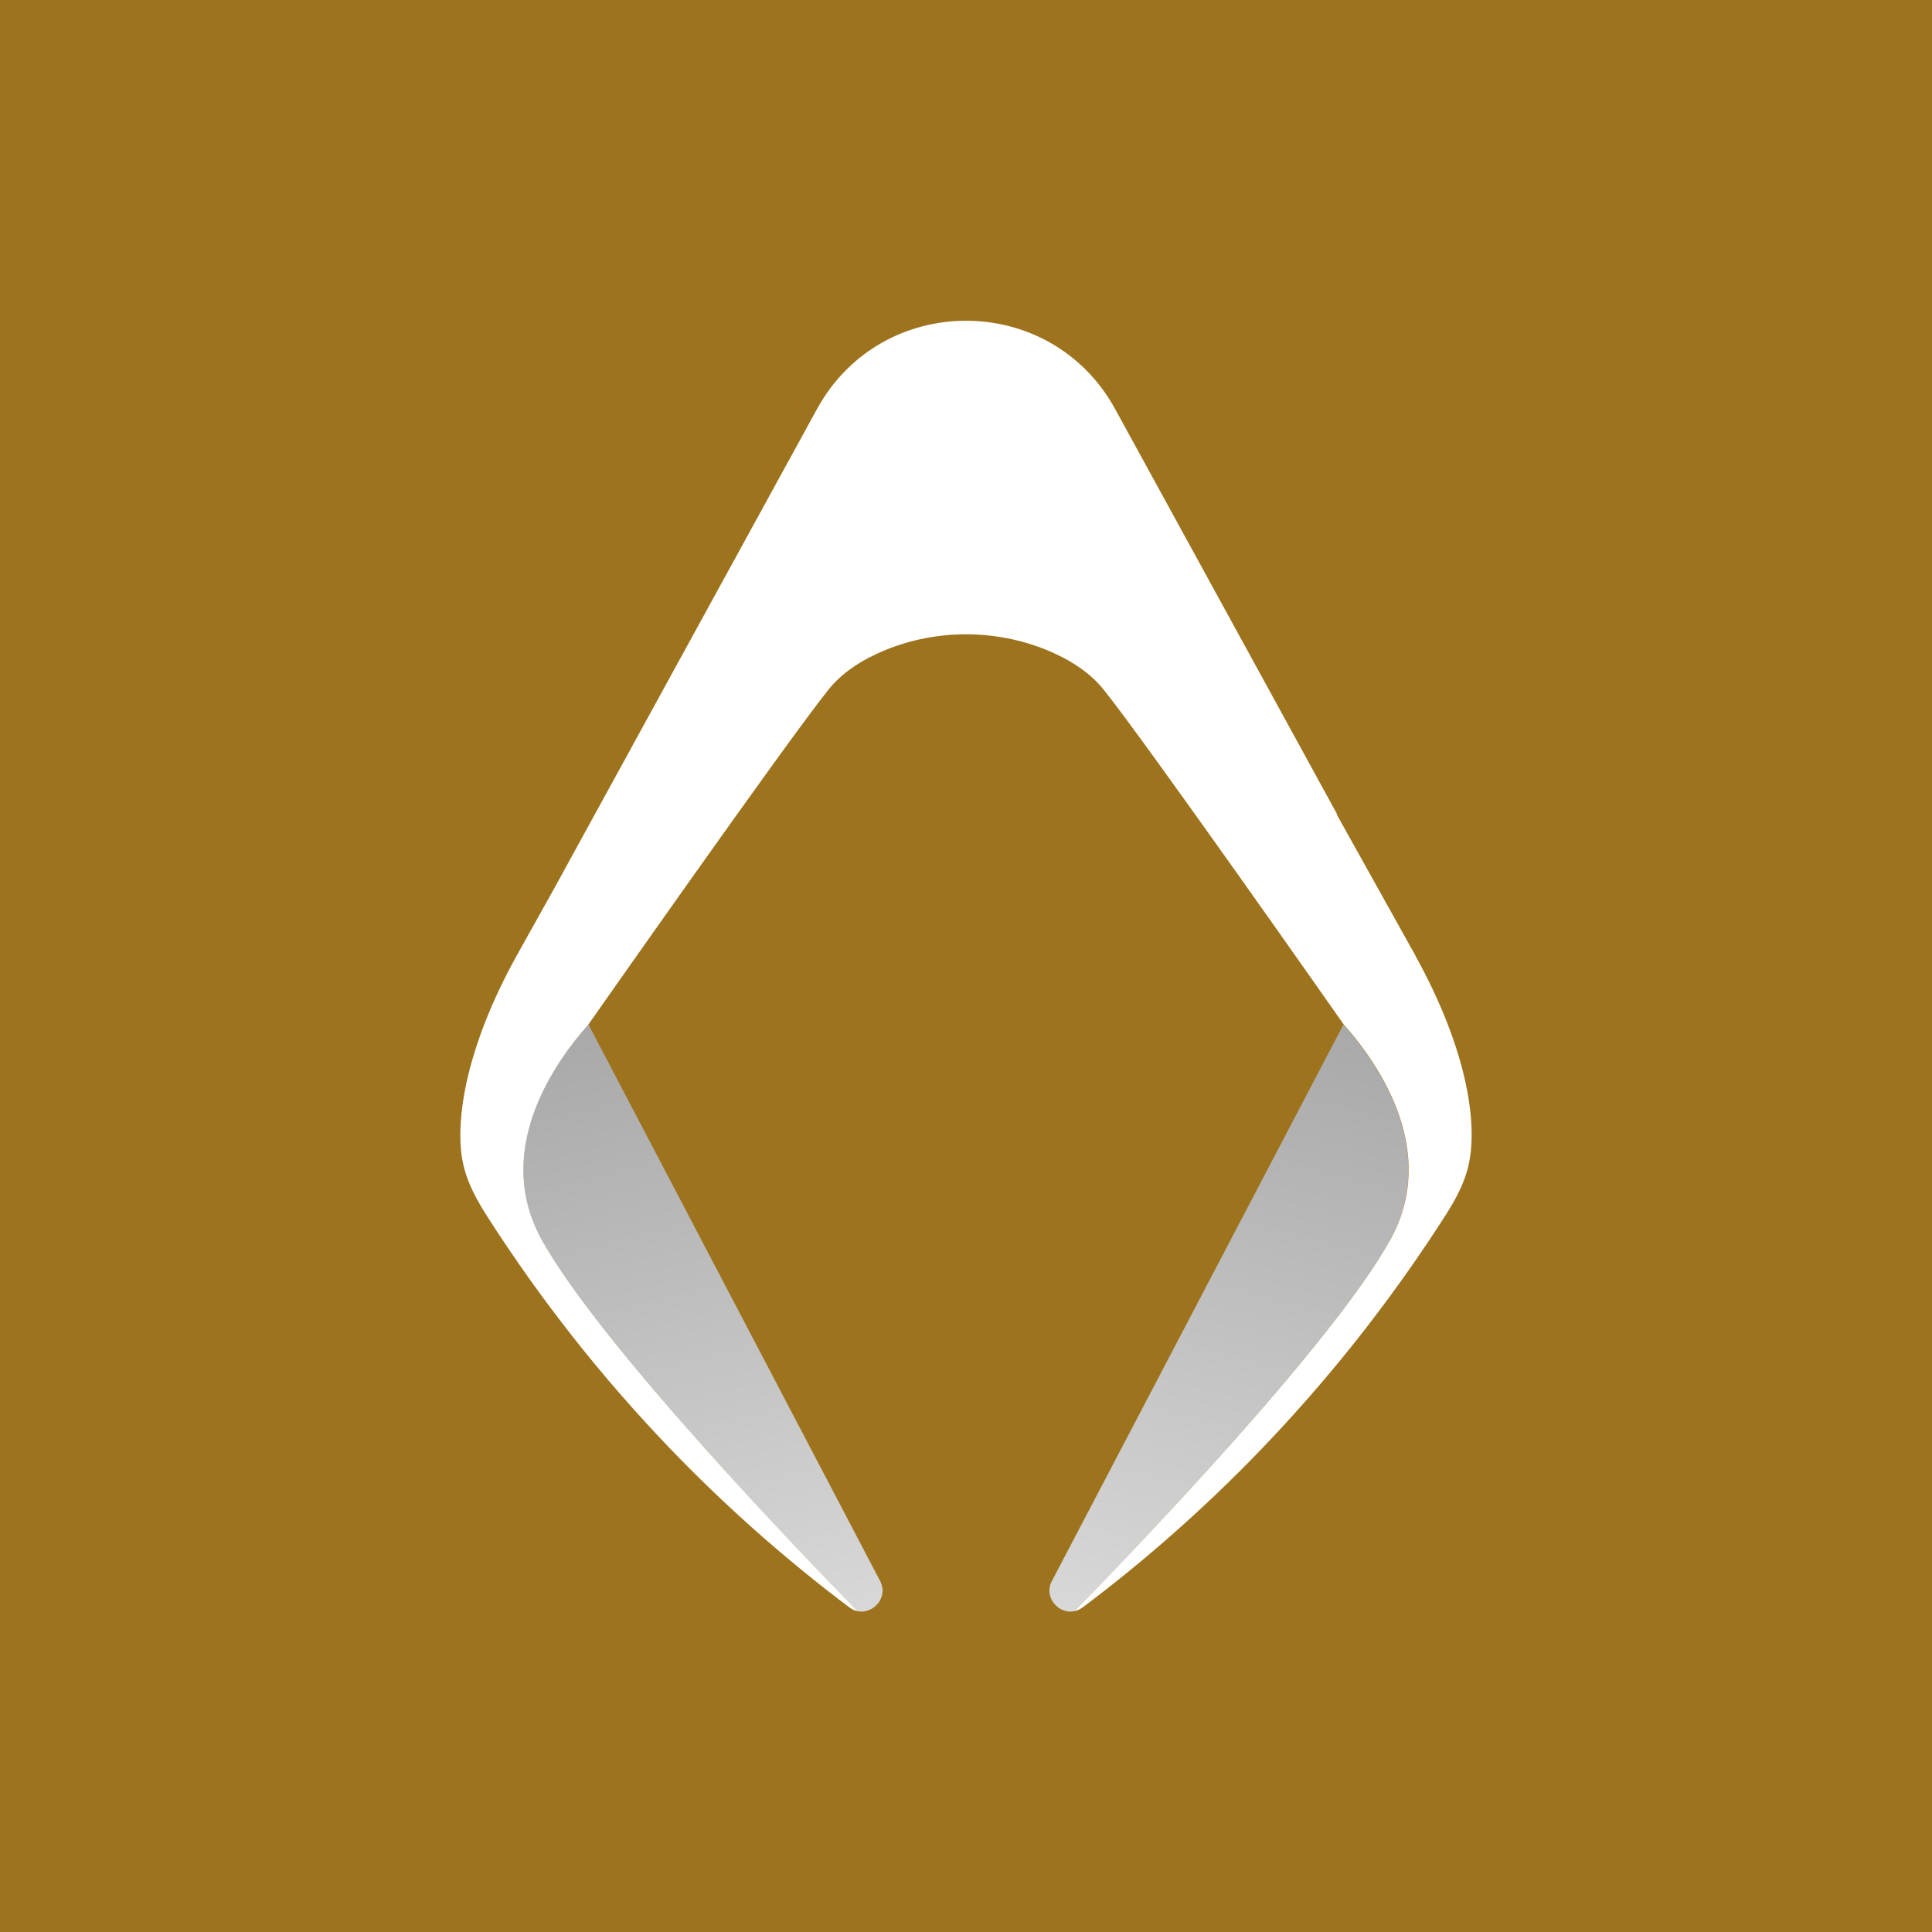
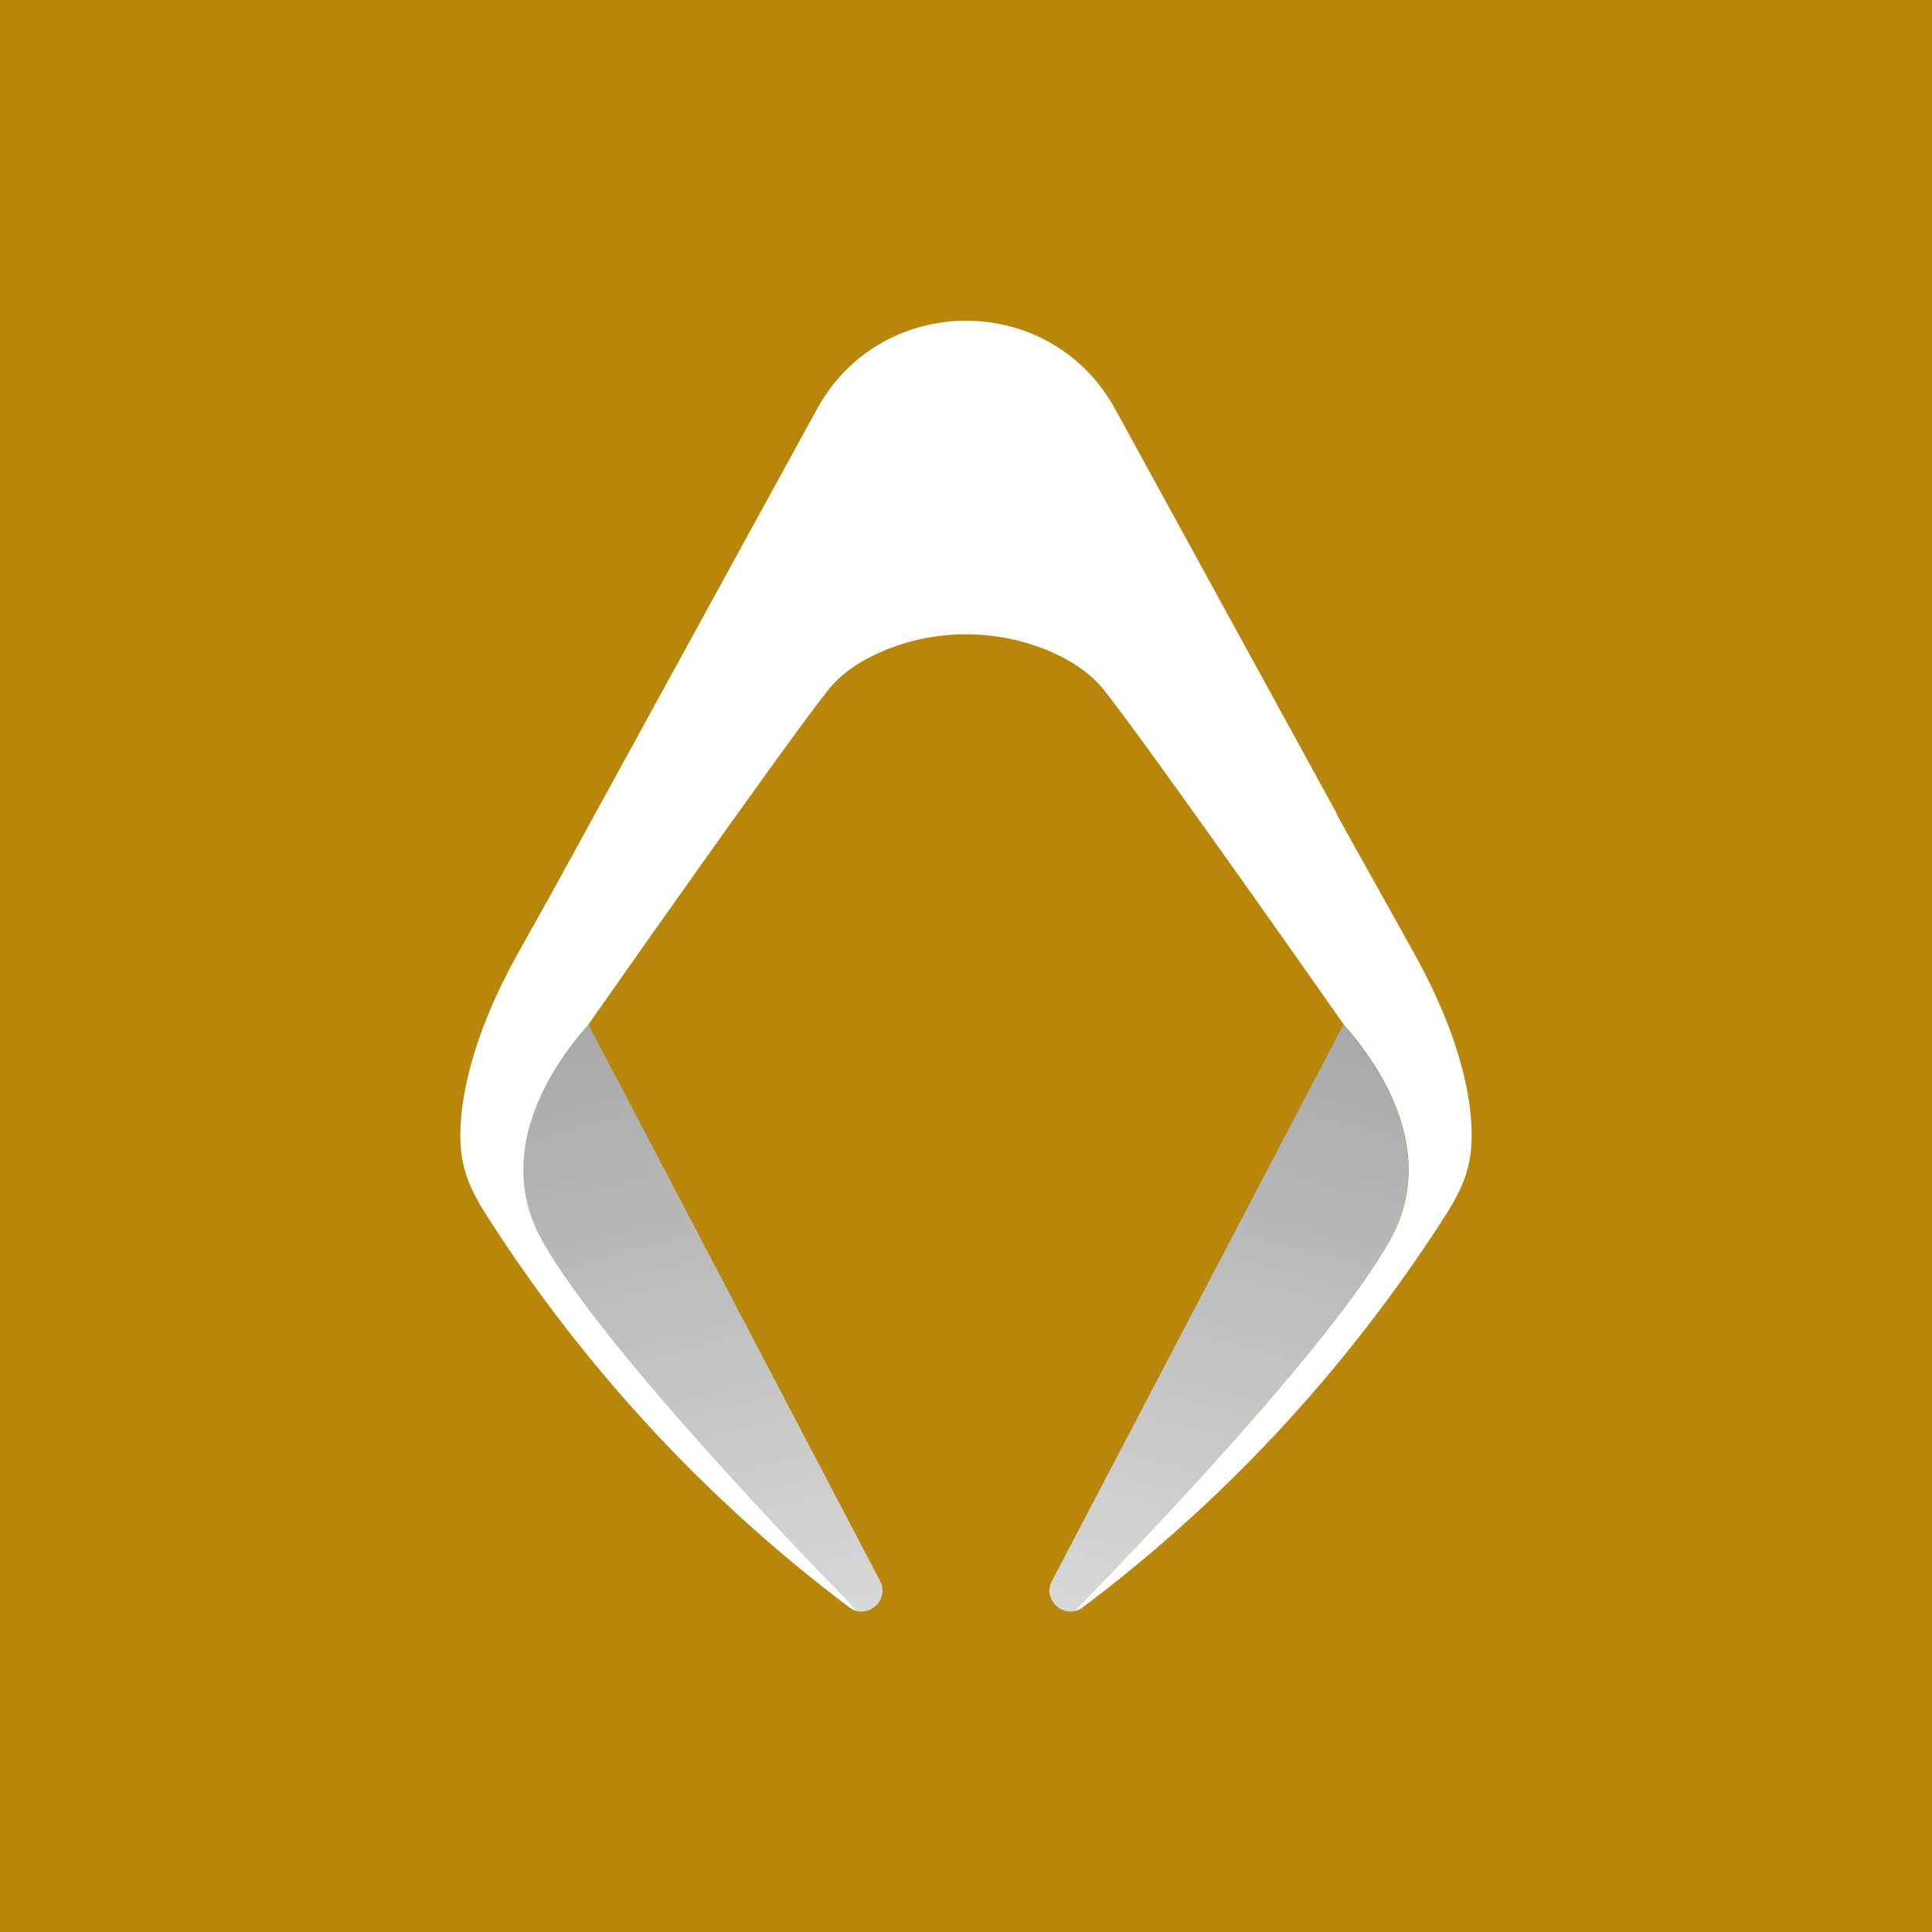
<svg xmlns="http://www.w3.org/2000/svg" width="512" height="512" fill="none" viewBox="0 0 512 512">
  <g clip-path="url(#a)">
-     <path fill="#9e731d" d="M0 0h512v512H0z" />
+     <path fill="#b8860b" d="M0 0h512v512H0z" />
    <path fill="url(#b)" d="M233.768 422.661a8 8 0 0 1-.575 1.531c-.109.164-.191.301-.3.438a5 5 0 0 1-.712.82c-1.258 1.231-3.063 1.915-4.922 1.532-14.141-14.441-67.802-69.989-83.61-98.215-12.937-23.111 2.269-46.058 12.28-57.299l77.292 147.473c.328.684.547 1.313.629 1.969a4.5 4.5 0 0 1-.082 1.723z" />
    <path fill="url(#c)" d="M368.332 328.767c-15.809 28.225-69.47 83.774-83.61 98.215-2.024.41-4.021-.41-5.279-1.915-.328-.382-.629-.875-.875-1.367a3.6 3.6 0 0 1-.191-.492 7 7 0 0 1-.247-1.067 5.3 5.3 0 0 1 .629-3.145l77.265-147.473c10.01 11.241 25.19 34.215 12.253 57.299z" />
    <path fill="#fff" d="m375.142 253.307-20.759-37.224c-.055-.191-.082-.41-.192-.601l-58.666-107.077c-17.094-31.207-61.921-31.207-79.015 0l-69.551 126.878-10.066 18.024c-13.018 23.549-16.027 42.065-14.55 52.951.93 6.482 3.993 11.706 6.674 15.945a399.3 399.3 0 0 0 48.191 61.292 396.6 396.6 0 0 0 47.836 42.448c.711.547 1.477.902 2.242 1.039-14.14-14.441-67.801-69.99-83.61-98.215-12.936-23.111 2.271-46.058 12.281-57.299 0 0 52.512-74.94 63.699-88.834 3.938-4.869 9.572-8.178 15.234-10.475 13.483-5.416 28.744-5.416 42.255 0 5.662 2.297 11.269 5.606 15.234 10.475 11.214 13.921 63.699 88.834 63.699 88.834 10.011 11.241 25.19 34.215 12.253 57.299-15.808 28.225-69.47 83.774-83.61 98.215.766-.164 1.505-.492 2.243-1.039 15.043-11.296 31.398-25.299 47.836-42.448 20.841-21.771 36.54-43.104 48.191-61.292 2.68-4.239 5.771-9.436 6.646-15.945 1.532-10.886-1.504-29.402-14.523-52.951z" />
  </g>
  <defs>
    <linearGradient id="b" x1="430.443" x2="280.892" y1="500.491" y2="-72.311" gradientUnits="userSpaceOnUse">
      <stop stop-color="#fafafa" />
      <stop offset=".79" stop-color="#777" />
    </linearGradient>
    <linearGradient id="c" x1="83.161" x2="232.713" y1="500.491" y2="-72.311" gradientUnits="userSpaceOnUse">
      <stop stop-color="#fafafa" />
      <stop offset=".79" stop-color="#777" />
    </linearGradient>
    <clipPath id="a">
      <path fill="#fff" d="M0 0h512v512H0z" />
    </clipPath>
  </defs>
</svg>
